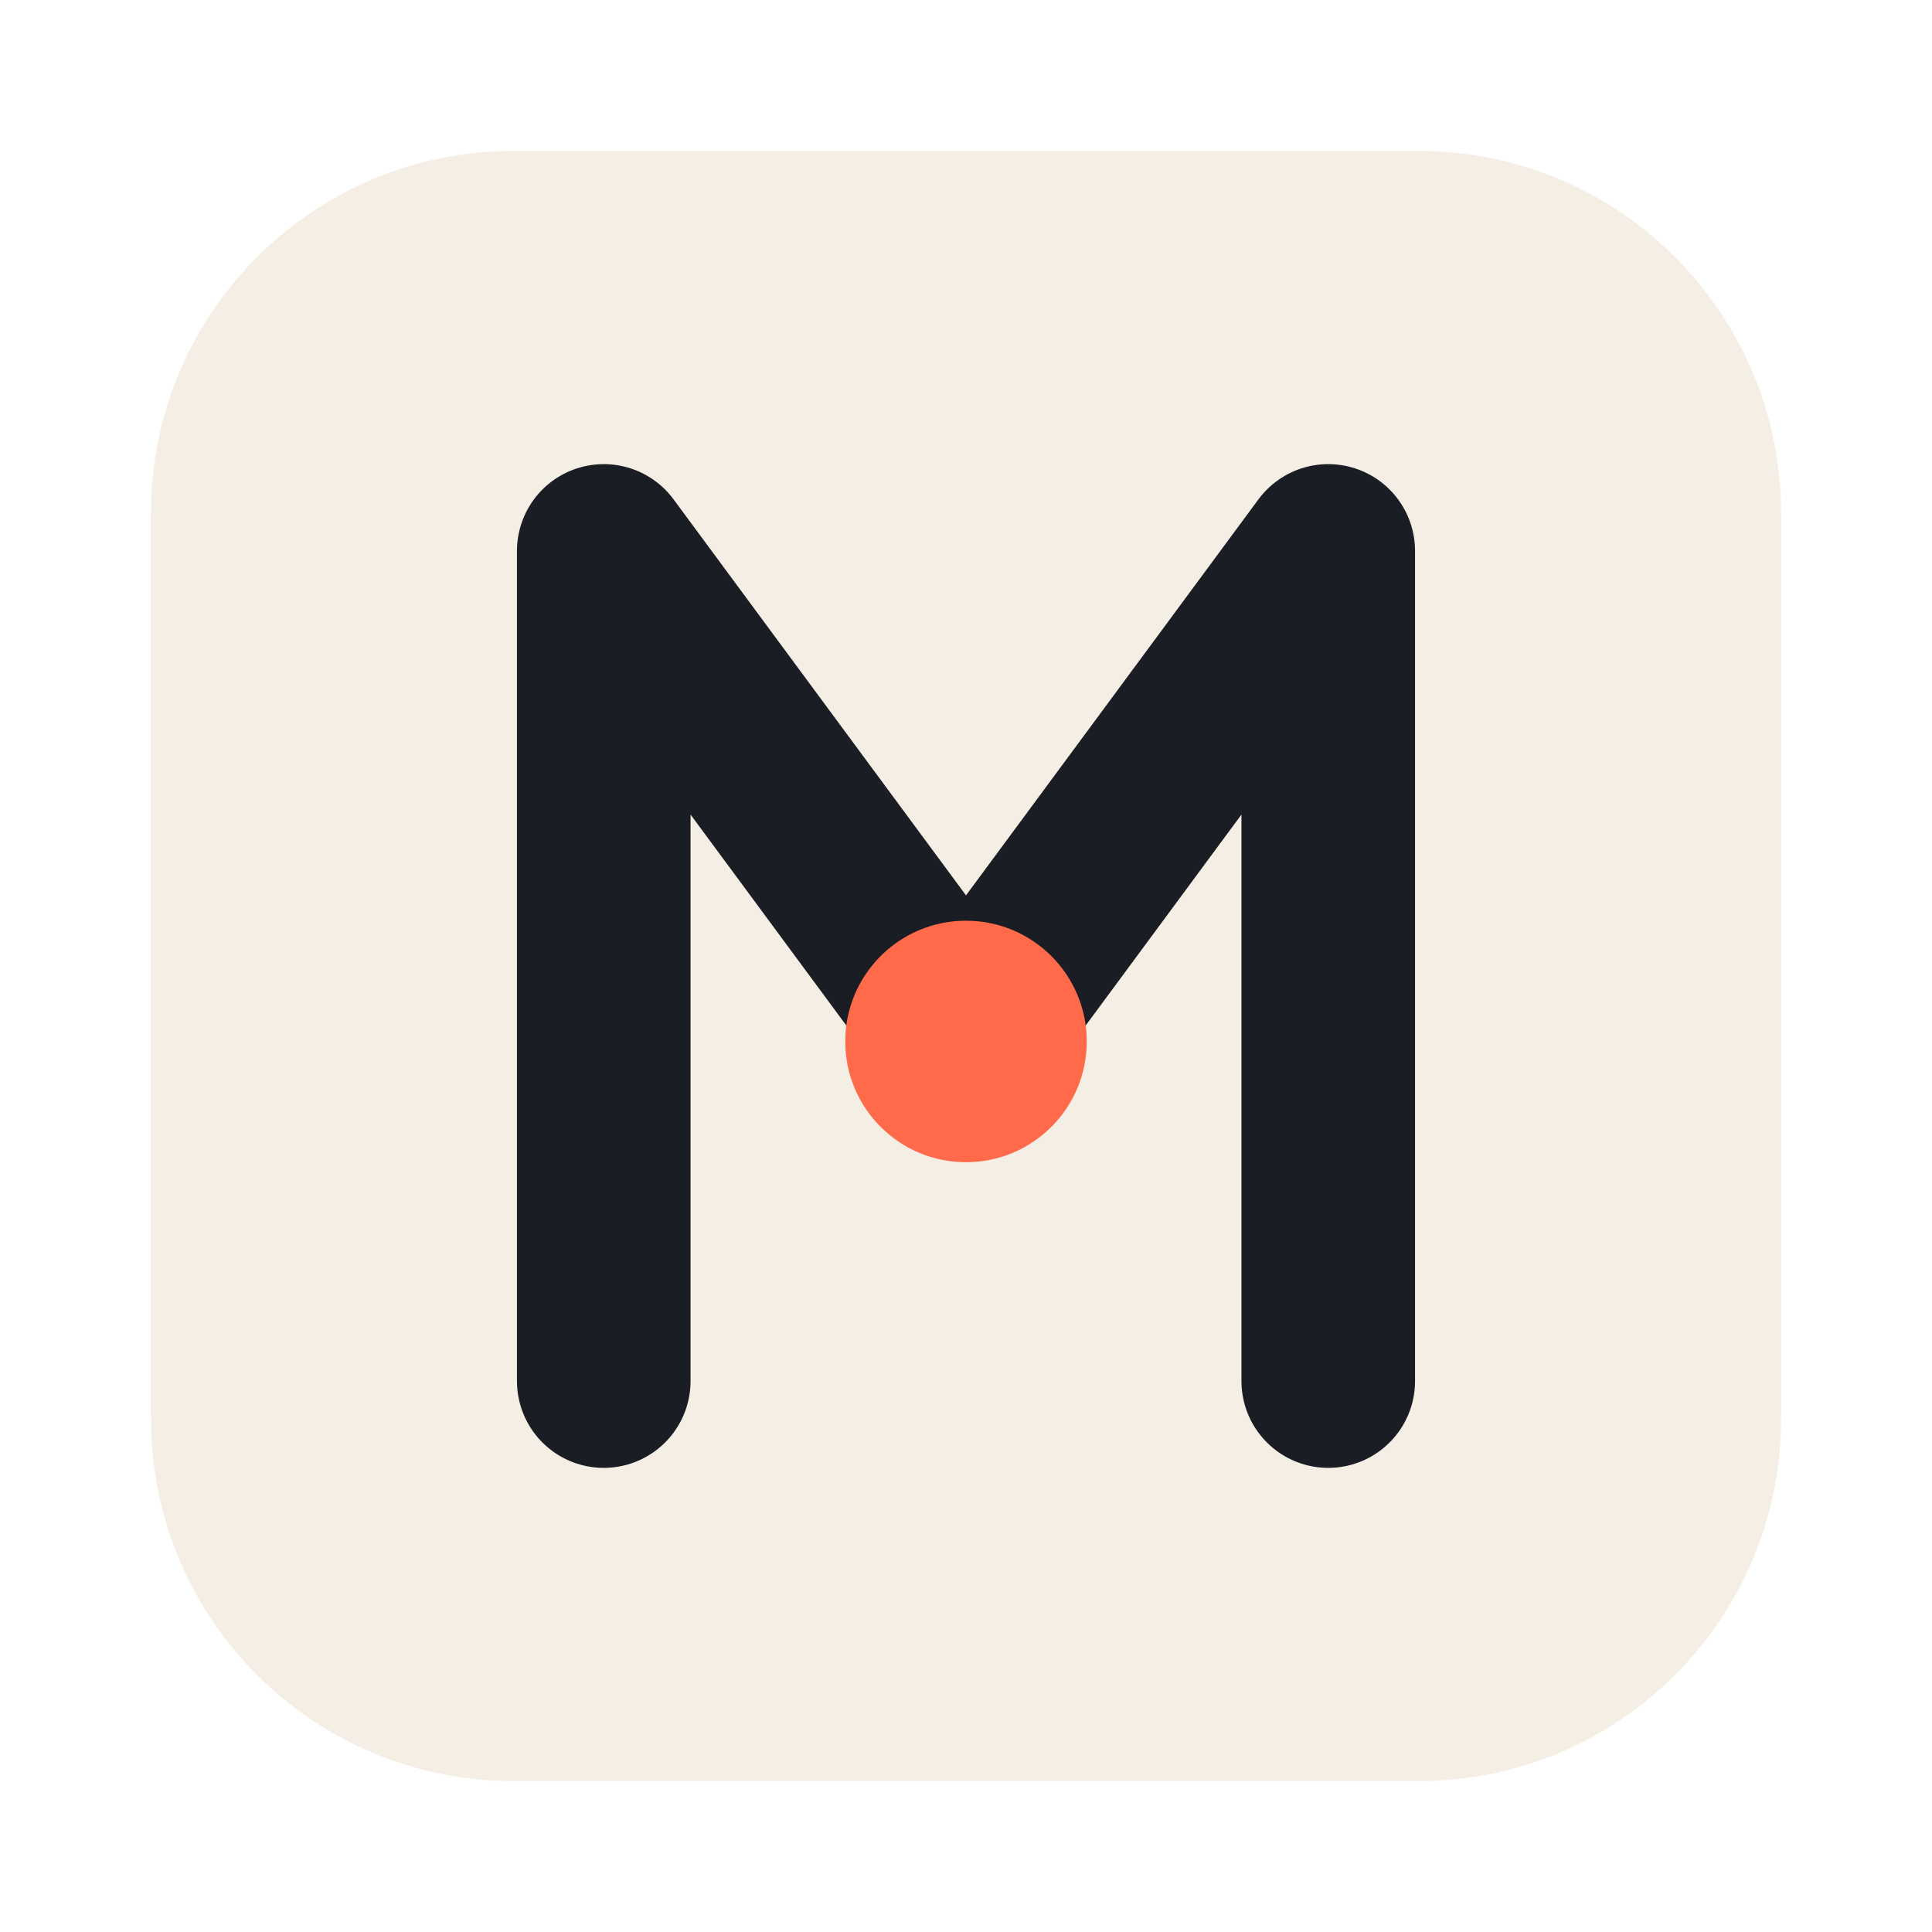
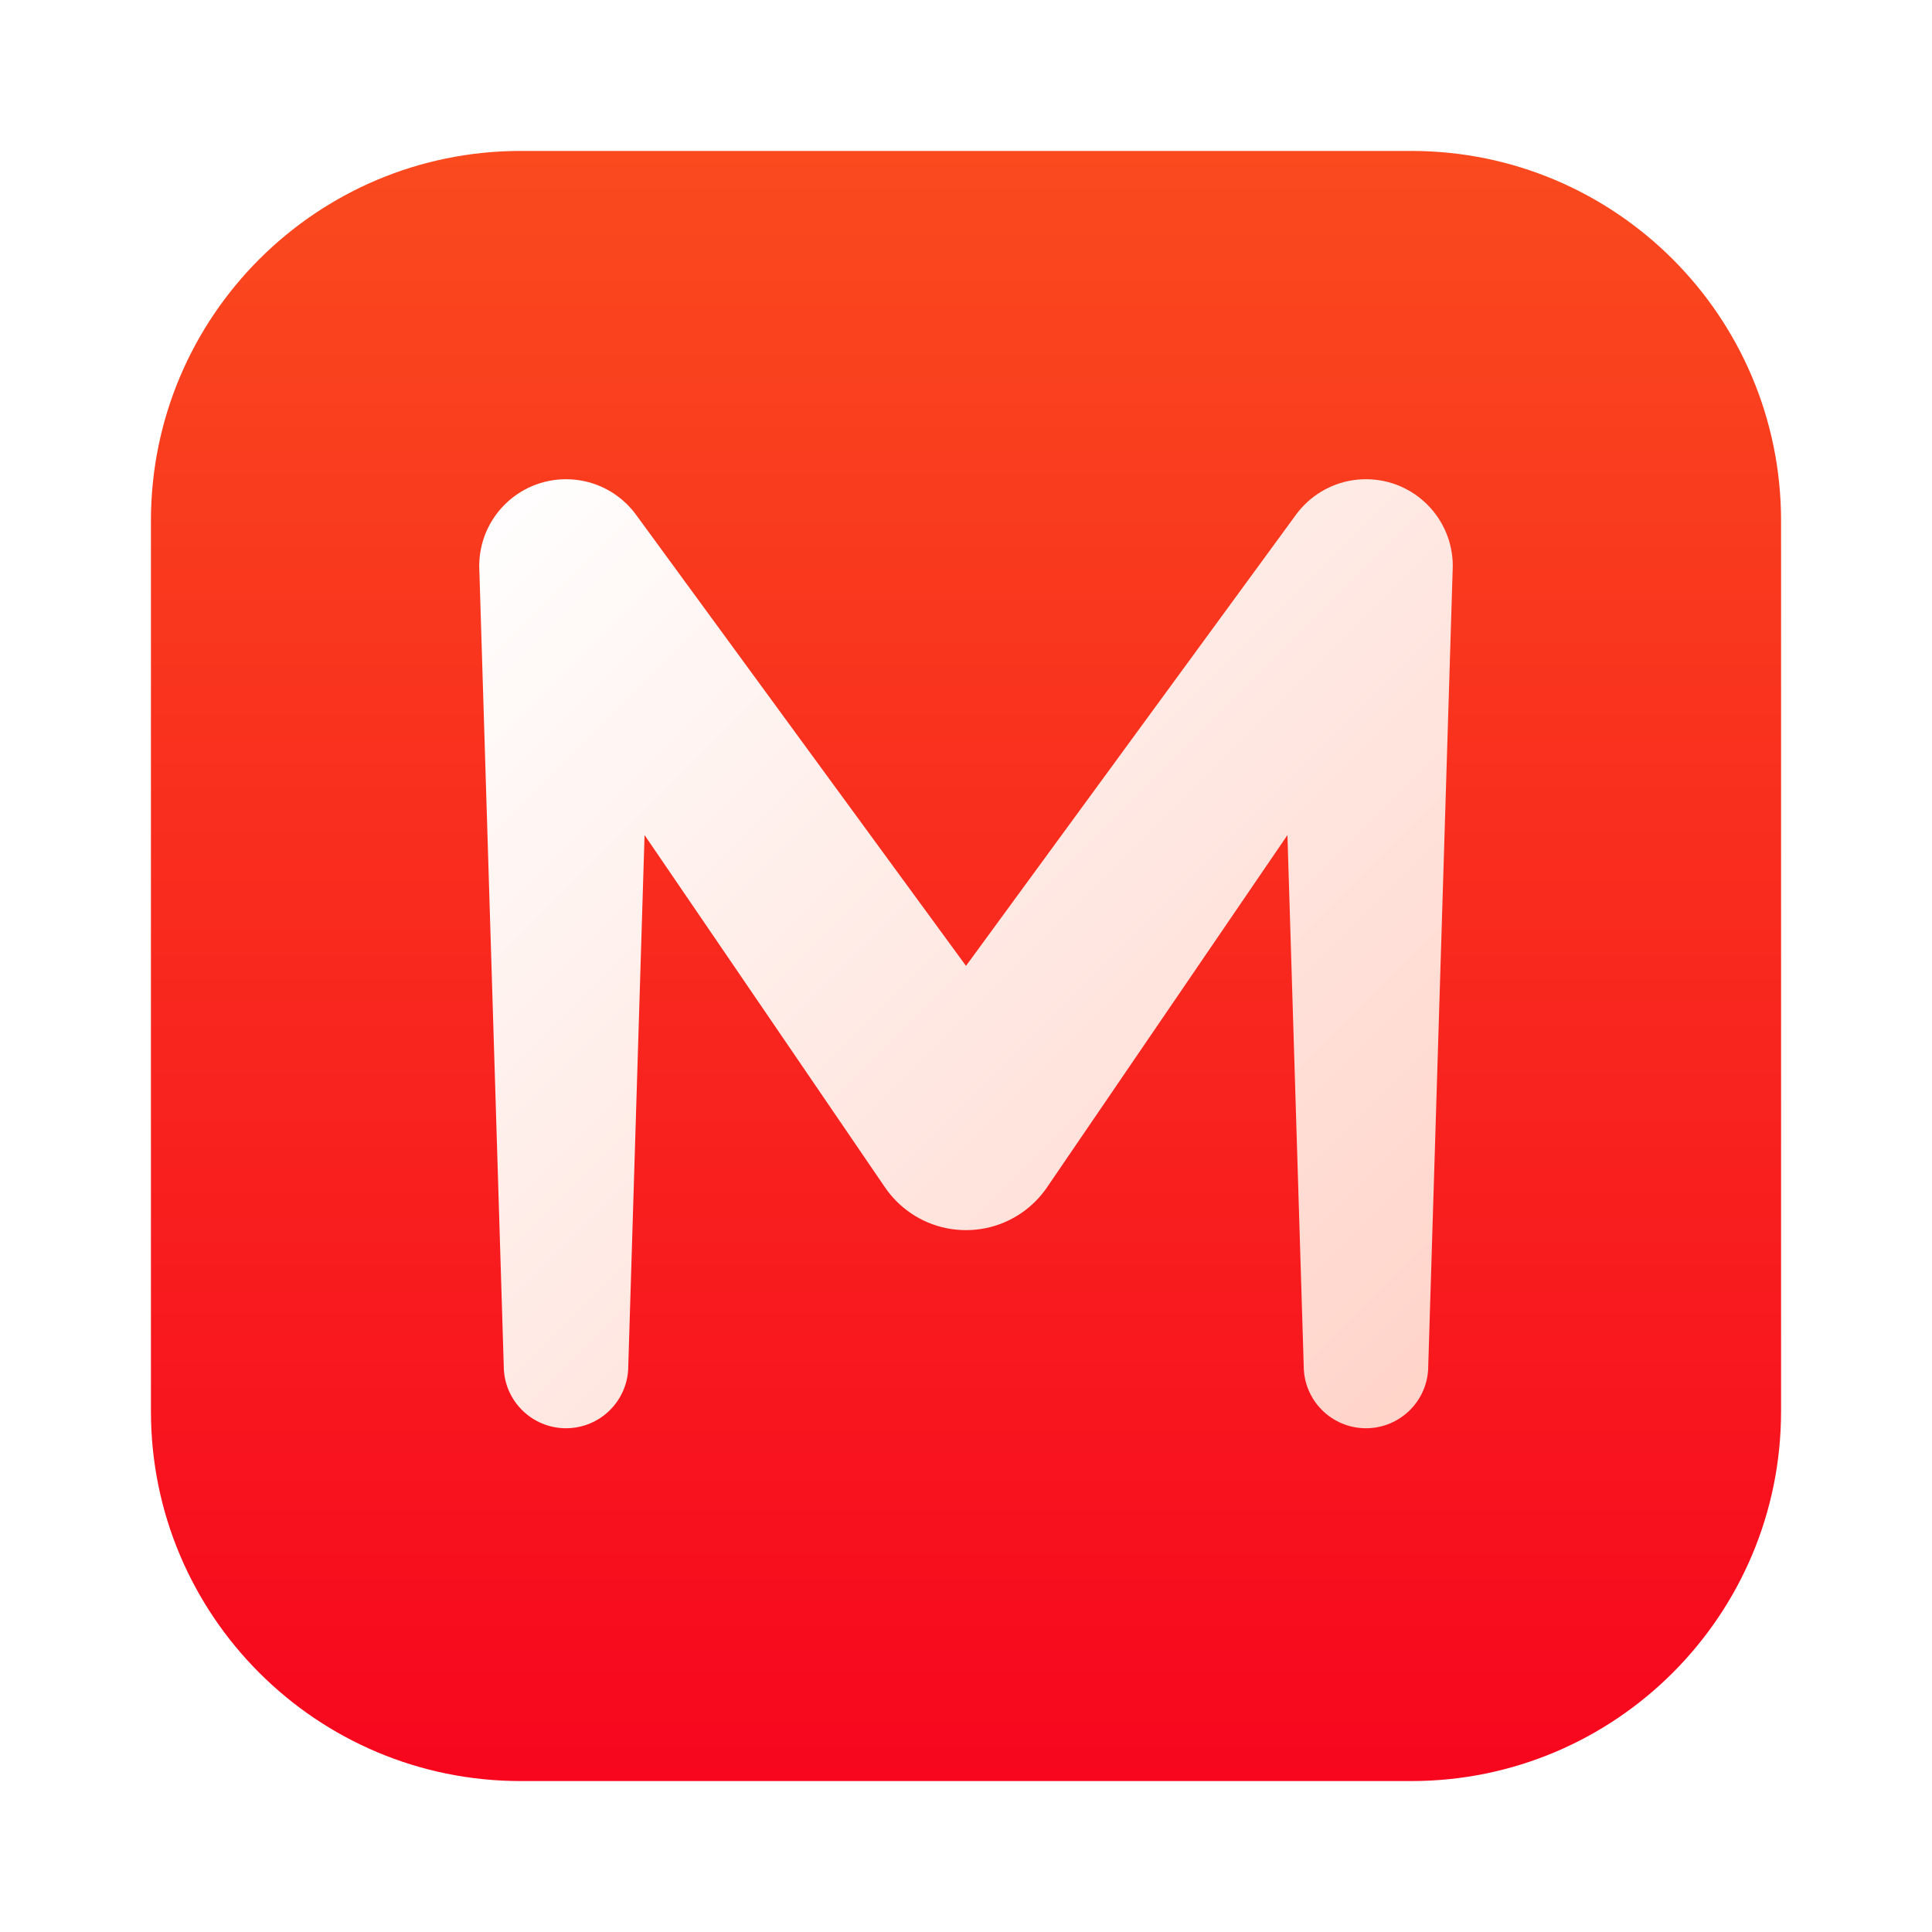
<svg xmlns="http://www.w3.org/2000/svg" width="1024" height="1024" viewBox="0 0 1024 1024" fill="none">
-   <rect x="80" y="80" width="864" height="864" rx="192" fill="#F4EEE4" />
-   <path d="M320 732V292L512 552L704 292V732" stroke="#1A1D24" stroke-width="92" stroke-linecap="round" stroke-linejoin="round" fill="none" />
-   <circle cx="512" cy="552" r="64" fill="#FF6B4A" />
+   <defs>
+     <linearGradient id="bg" x1="512" y1="80" x2="512" y2="944" gradientUnits="userSpaceOnUse">
+       <stop offset="0" stop-color="#FA4A1E" />
+       <stop offset="1" stop-color="#F7061E" />
+     </linearGradient>
+     <linearGradient id="ink" x1="253" y1="253" x2="771" y2="771" gradientUnits="userSpaceOnUse">
+       <stop offset="0" stop-color="#FFFFFF" />
+       <stop offset="1" stop-color="#FFD2C7" />
+     </linearGradient>
+   </defs>
+   <rect x="80" y="80" width="864" height="864" rx="196" fill="url(#bg)" />
+   <path fill="url(#ink)" d="M 267.00 724.00 L 333.00 724.00 L 346.00 300.00 L 254.00 300.00 Z M 337.57 273.45 L 262.43 326.55 L 469.53 630.01 L 554.47 569.99 Z M 469.53 569.99 L 554.47 630.01 L 761.57 326.55 L 686.43 273.45 Z M 770.00 300.00 L 678.00 300.00 L 691.00 724.00 L 757.00 724.00 Z M 267.00 724.00 a 33.00 33.00 0 1 0 66.00 0 a 33.00 33.00 0 1 0 -66.00 0 Z M 254.00 300.00 a 46.00 46.00 0 1 0 92.00 0 a 46.00 46.00 0 1 0 -92.00 0 Z M 460.00 600.00 a 52.00 52.00 0 1 0 104.00 0 a 52.00 52.00 0 1 0 -104.00 0 Z M 678.00 300.00 a 46.00 46.00 0 1 0 92.00 0 a 46.00 46.00 0 1 0 -92.00 0 Z M 691.00 724.00 a 33.00 33.00 0 1 0 66.00 0 a 33.00 33.00 0 1 0 -66.00 0 Z" />
</svg>
